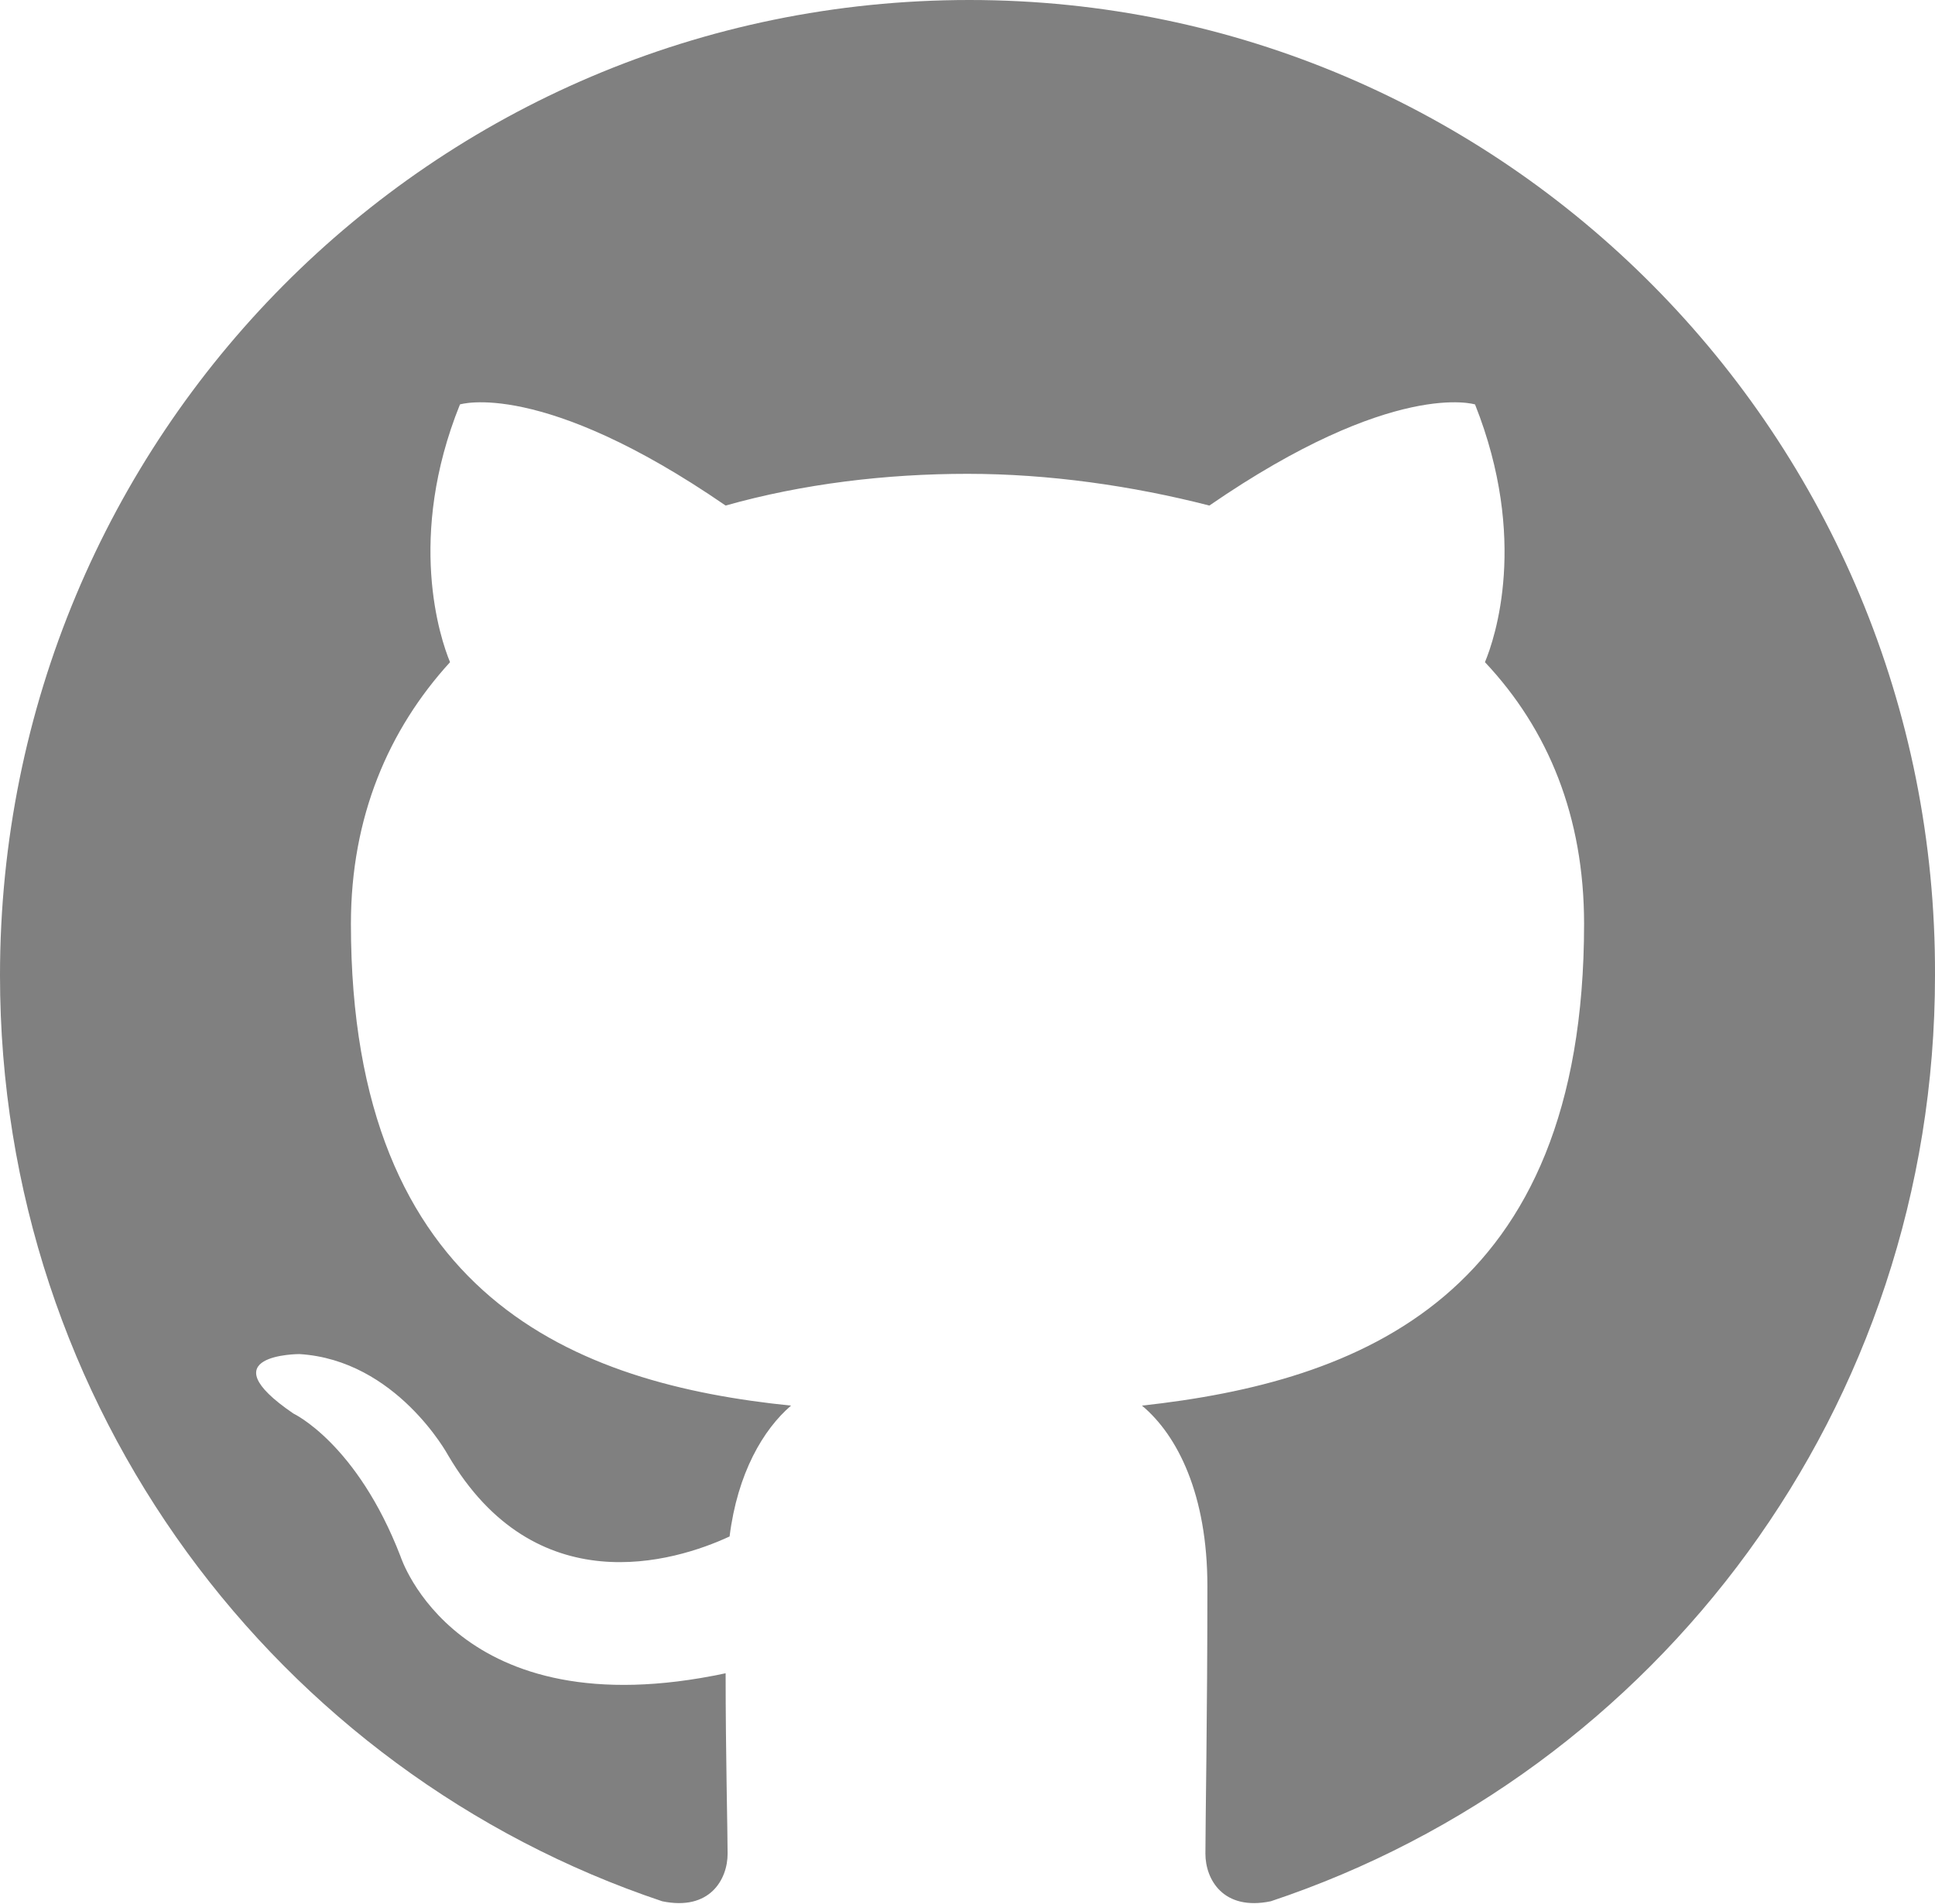
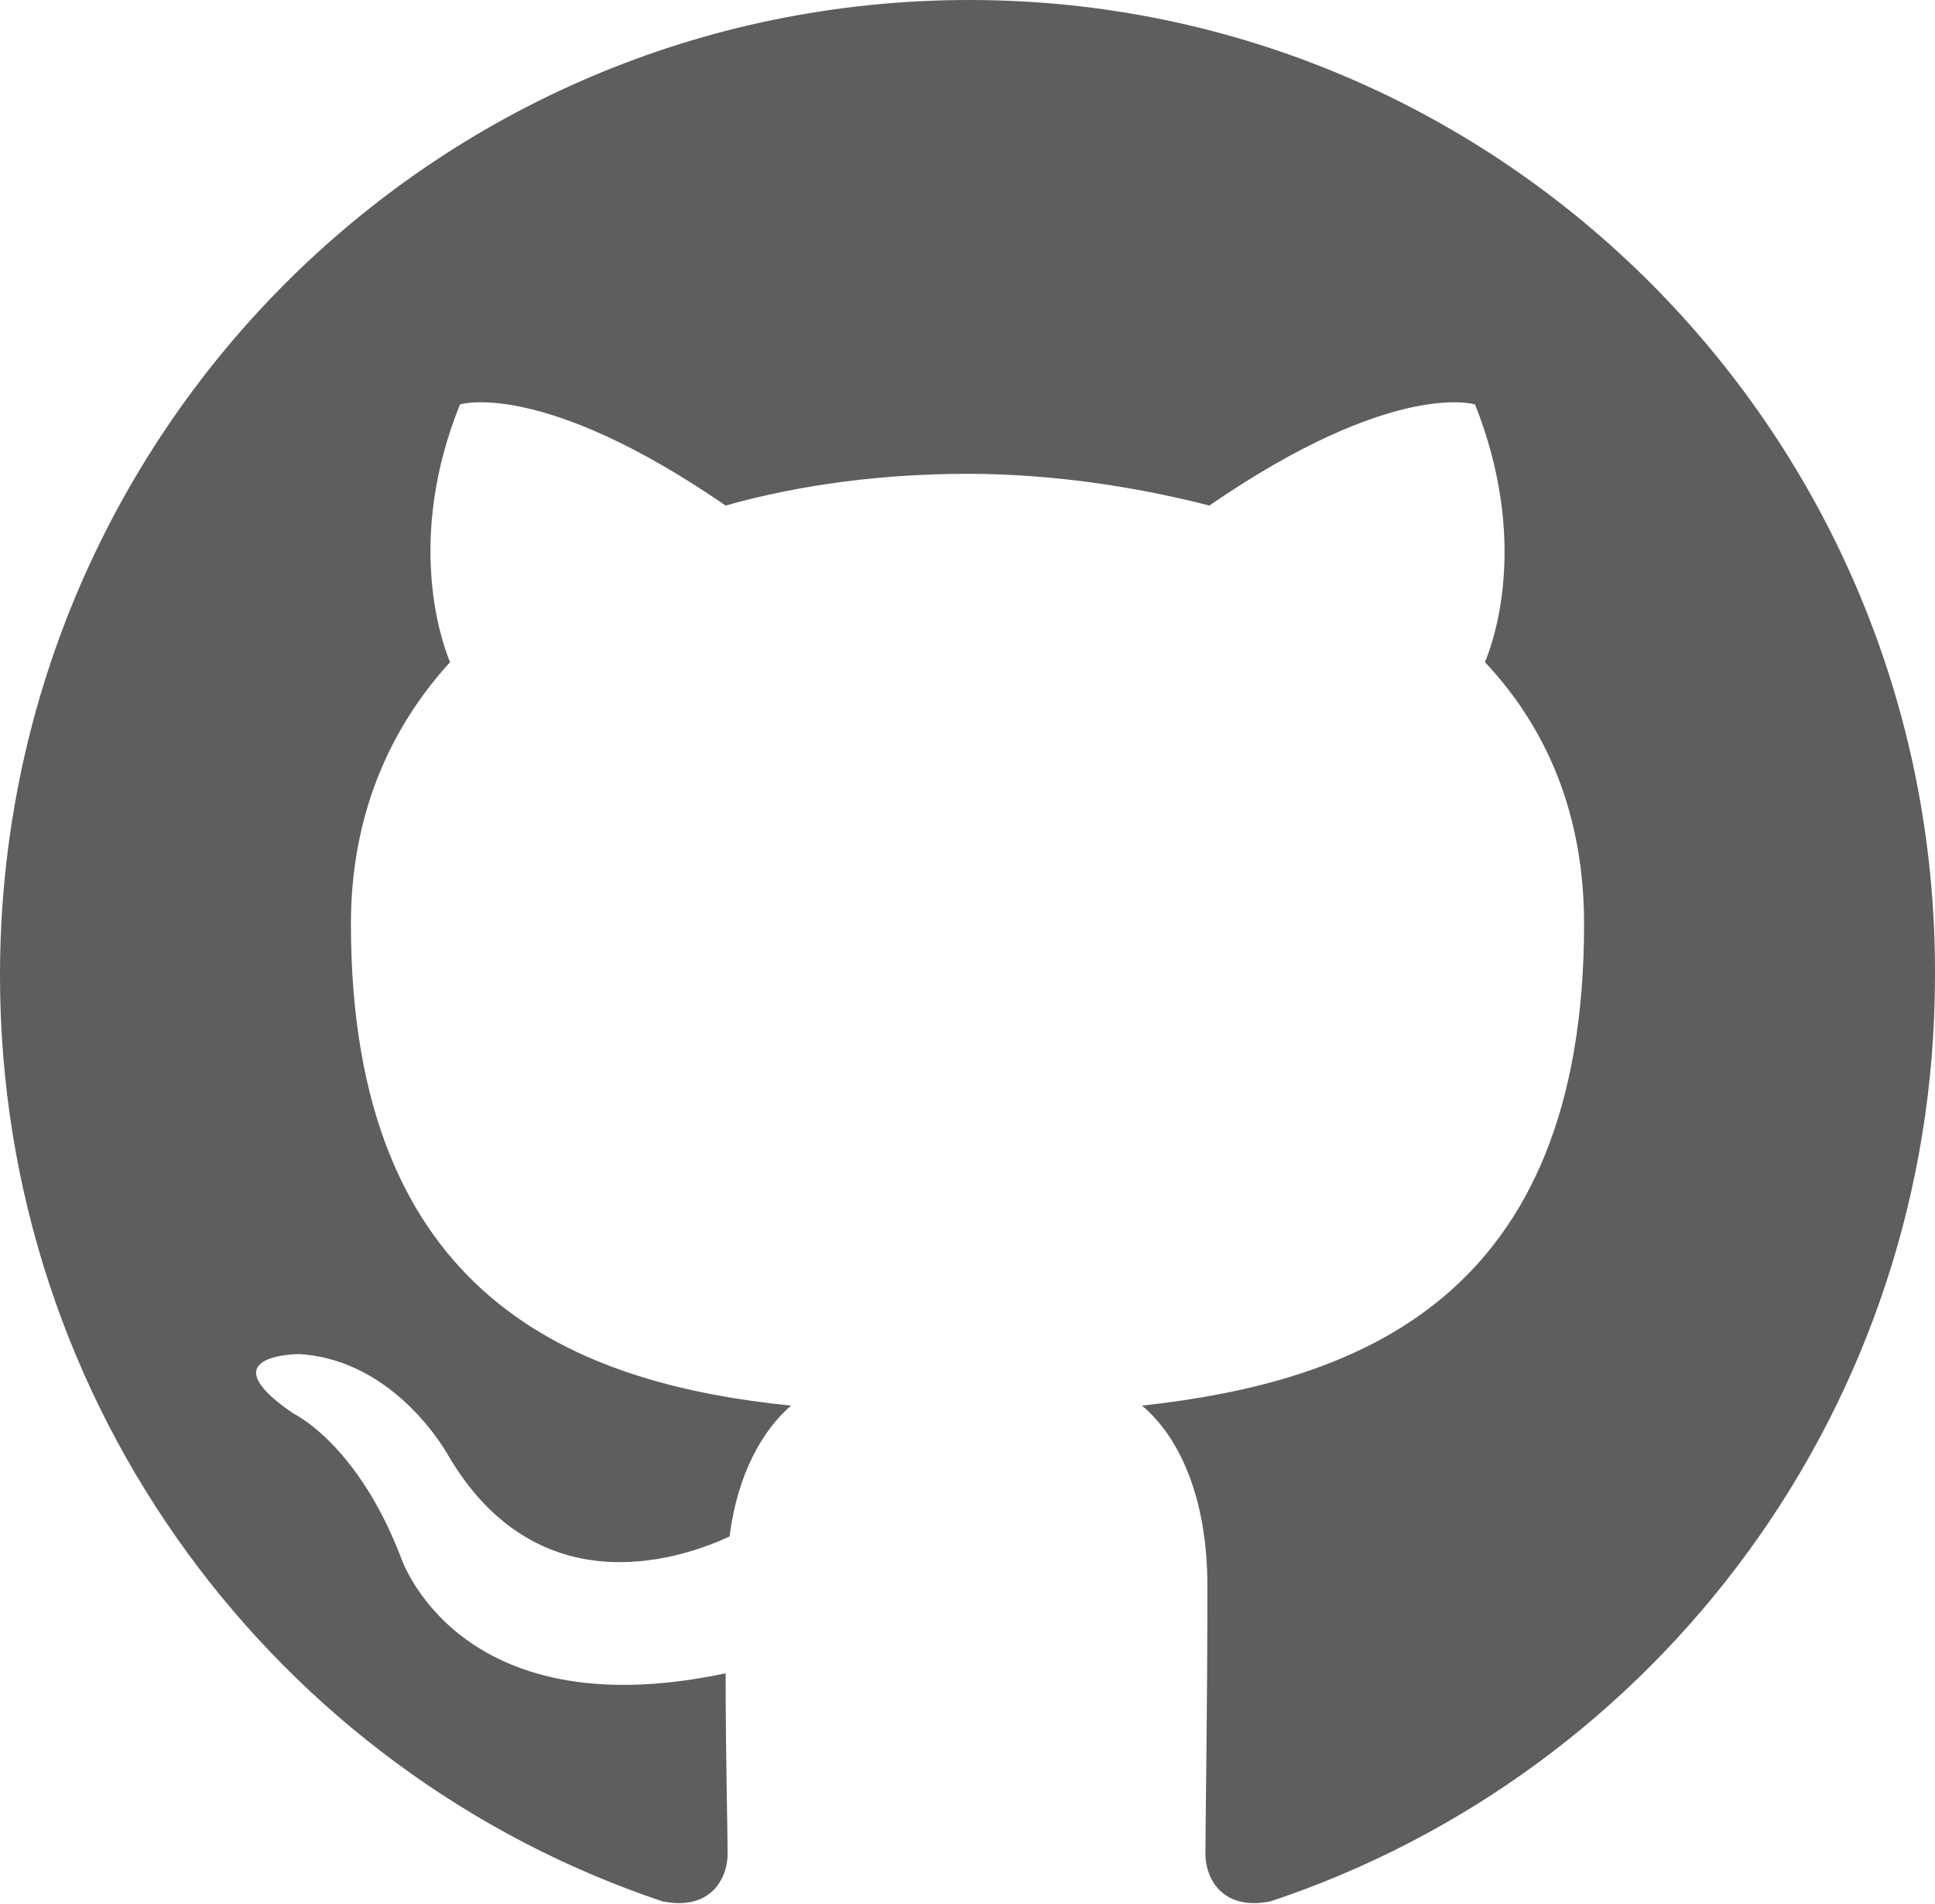
<svg xmlns="http://www.w3.org/2000/svg" version="1.1" id="Layer_1" x="0px" y="0px" viewBox="0 0 97.6 96" style="enable-background:new 0 0 97.6 96;" xml:space="preserve">
  <style type="text/css">
- 	.st0{fill:#808080;}
+ 	.st0{fill:#5e5e5e;}
</style>
  <path class="st0" d="M48.9,0C21.8,0,0,22,0,49.2C0,71,14,89.4,33.4,95.9c2.4,0.5,3.3-1.1,3.3-2.4c0-1.1-0.1-5.1-0.1-9.1  c-13.6,2.9-16.4-5.9-16.4-5.9c-2.2-5.7-5.4-7.2-5.4-7.2c-4.4-3,0.3-3,0.3-3c4.9,0.3,7.5,5.1,7.5,5.1c4.4,7.5,11.4,5.4,14.2,4.1  c0.4-3.2,1.7-5.4,3.1-6.6c-10.8-1.1-22.2-5.4-22.2-24.3c0-5.4,1.9-9.8,5-13.2c-0.5-1.2-2.2-6.3,0.5-13c0,0,4.1-1.3,13.4,5.1  c3.9-1.1,8.1-1.6,12.2-1.6s8.3,0.6,12.2,1.6c9.3-6.4,13.4-5.1,13.4-5.1c2.7,6.8,1,11.8,0.5,13c3.2,3.4,5,7.8,5,13.2  c0,18.9-11.4,23.1-22.3,24.3c1.8,1.5,3.3,4.5,3.3,9.1c0,6.6-0.1,11.9-0.1,13.5c0,1.3,0.9,2.9,3.3,2.4C83.6,89.4,97.6,71,97.6,49.2  C97.7,22,75.8,0,48.9,0z" />
</svg>
